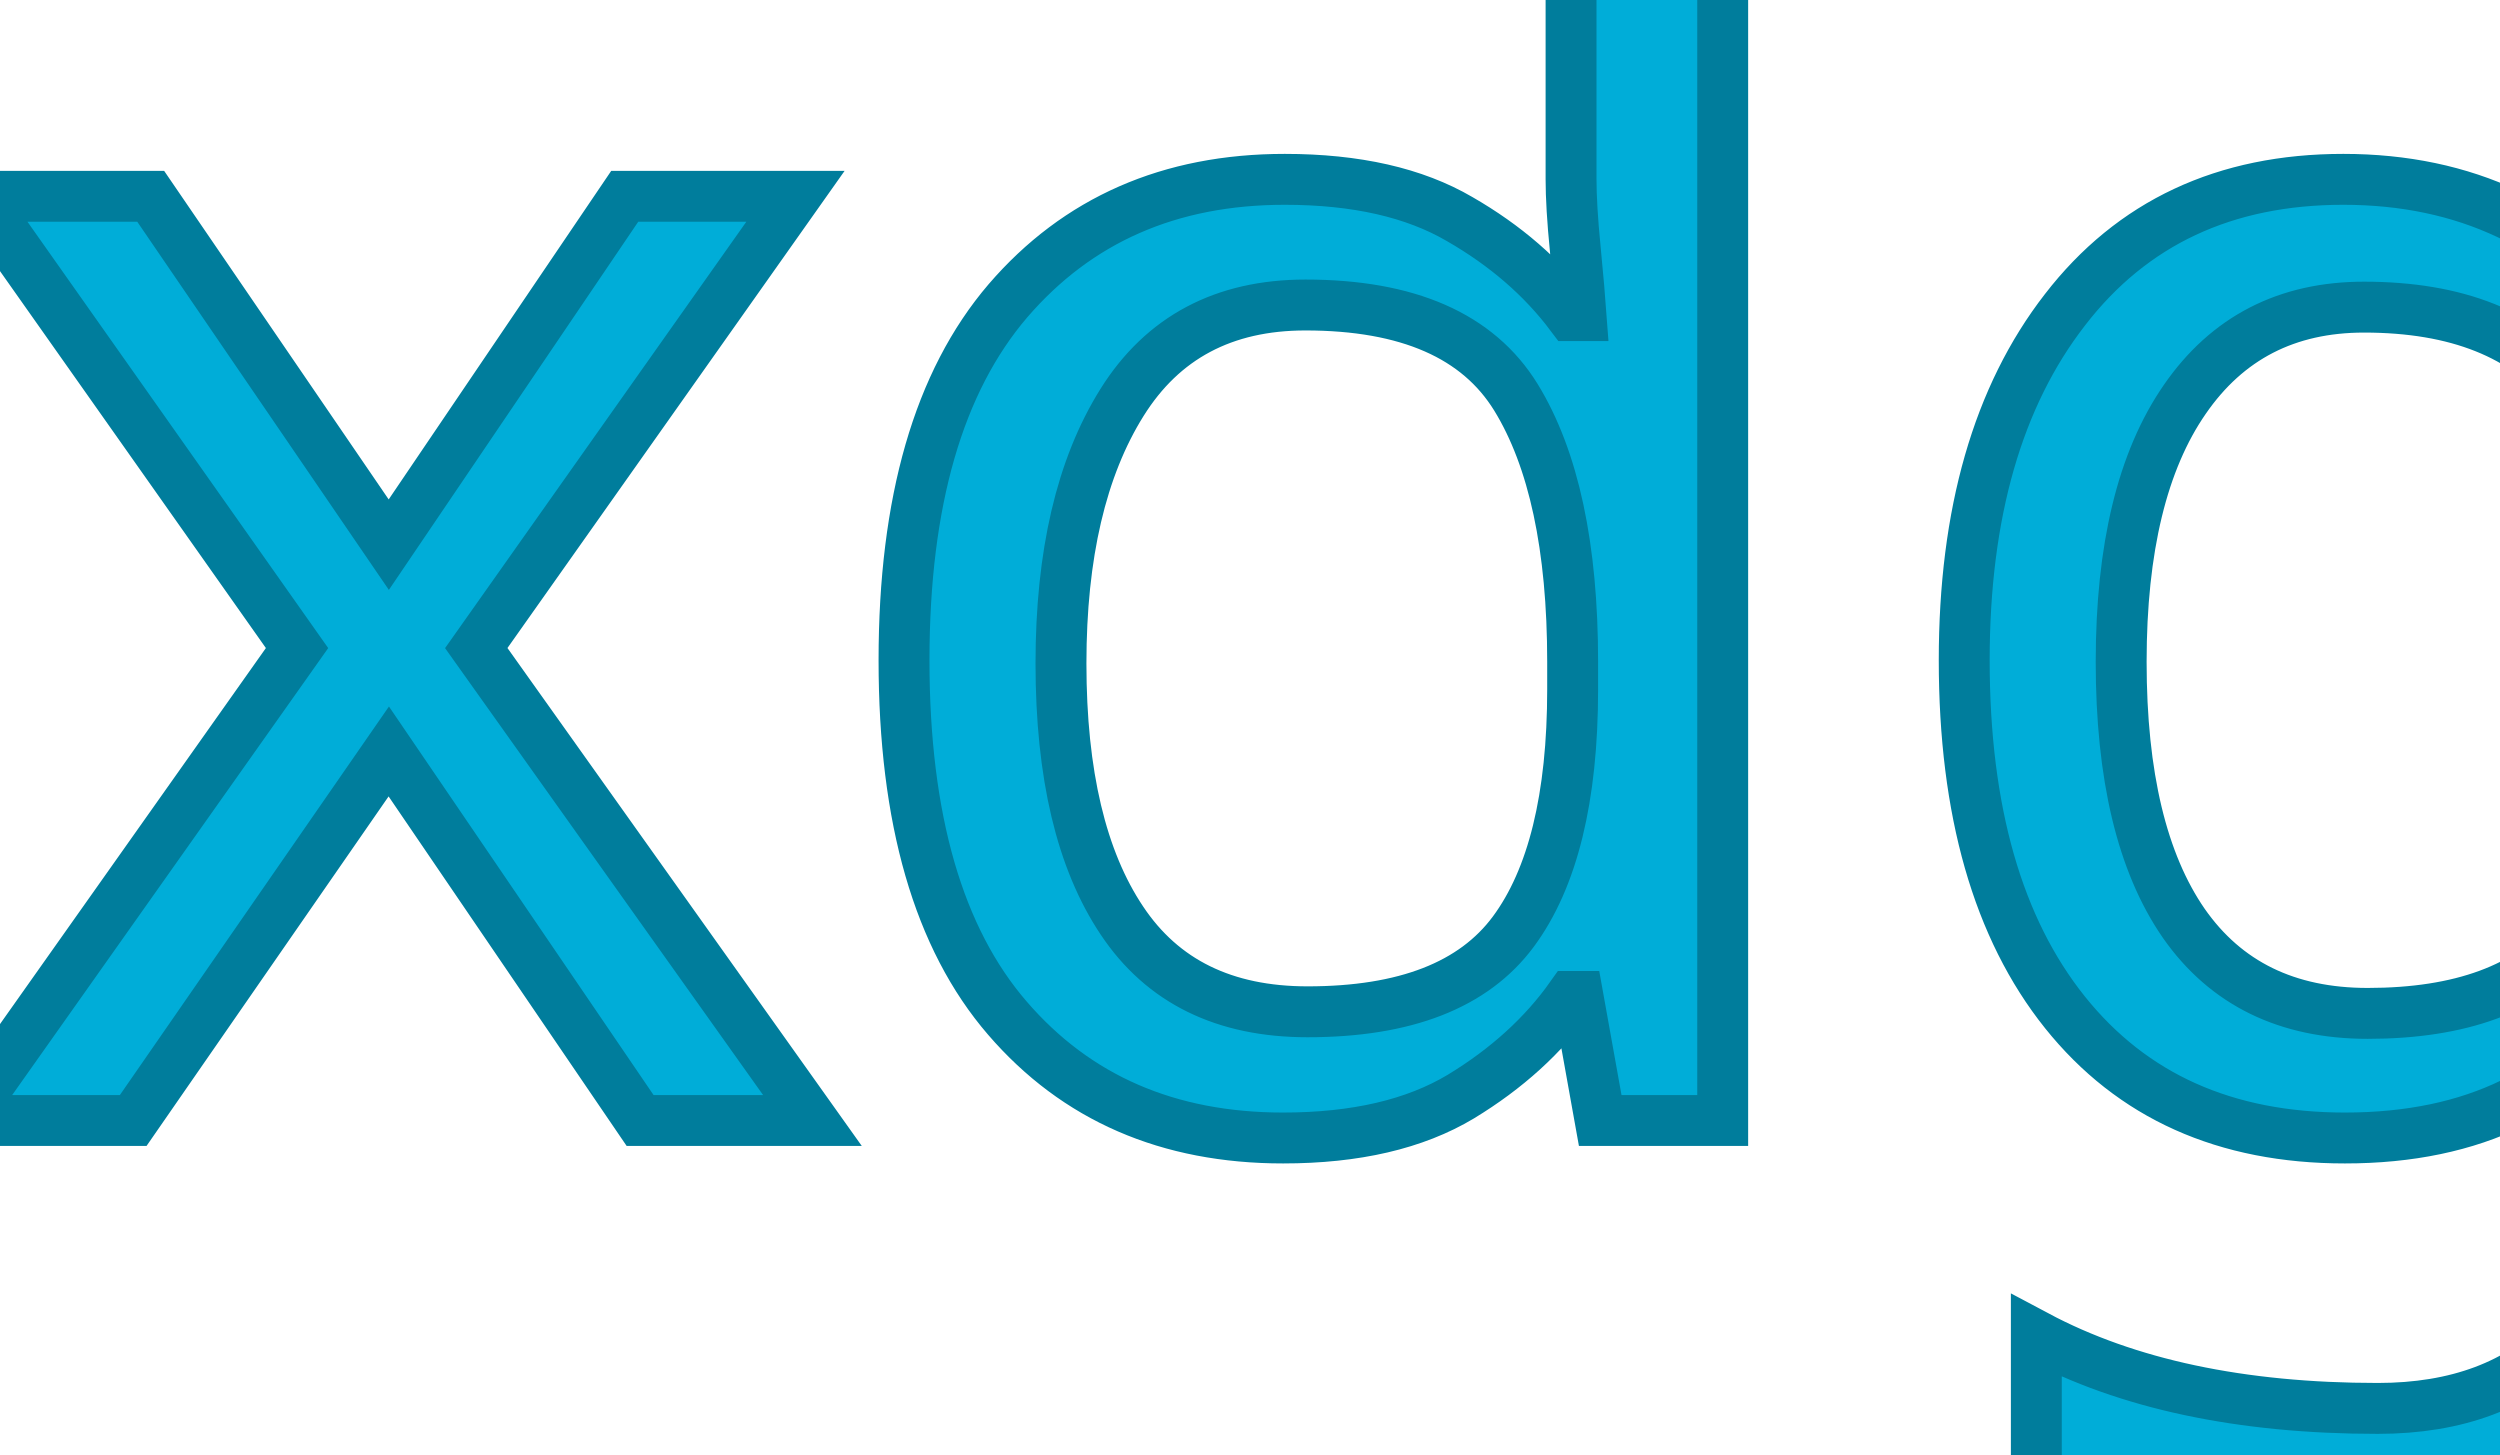
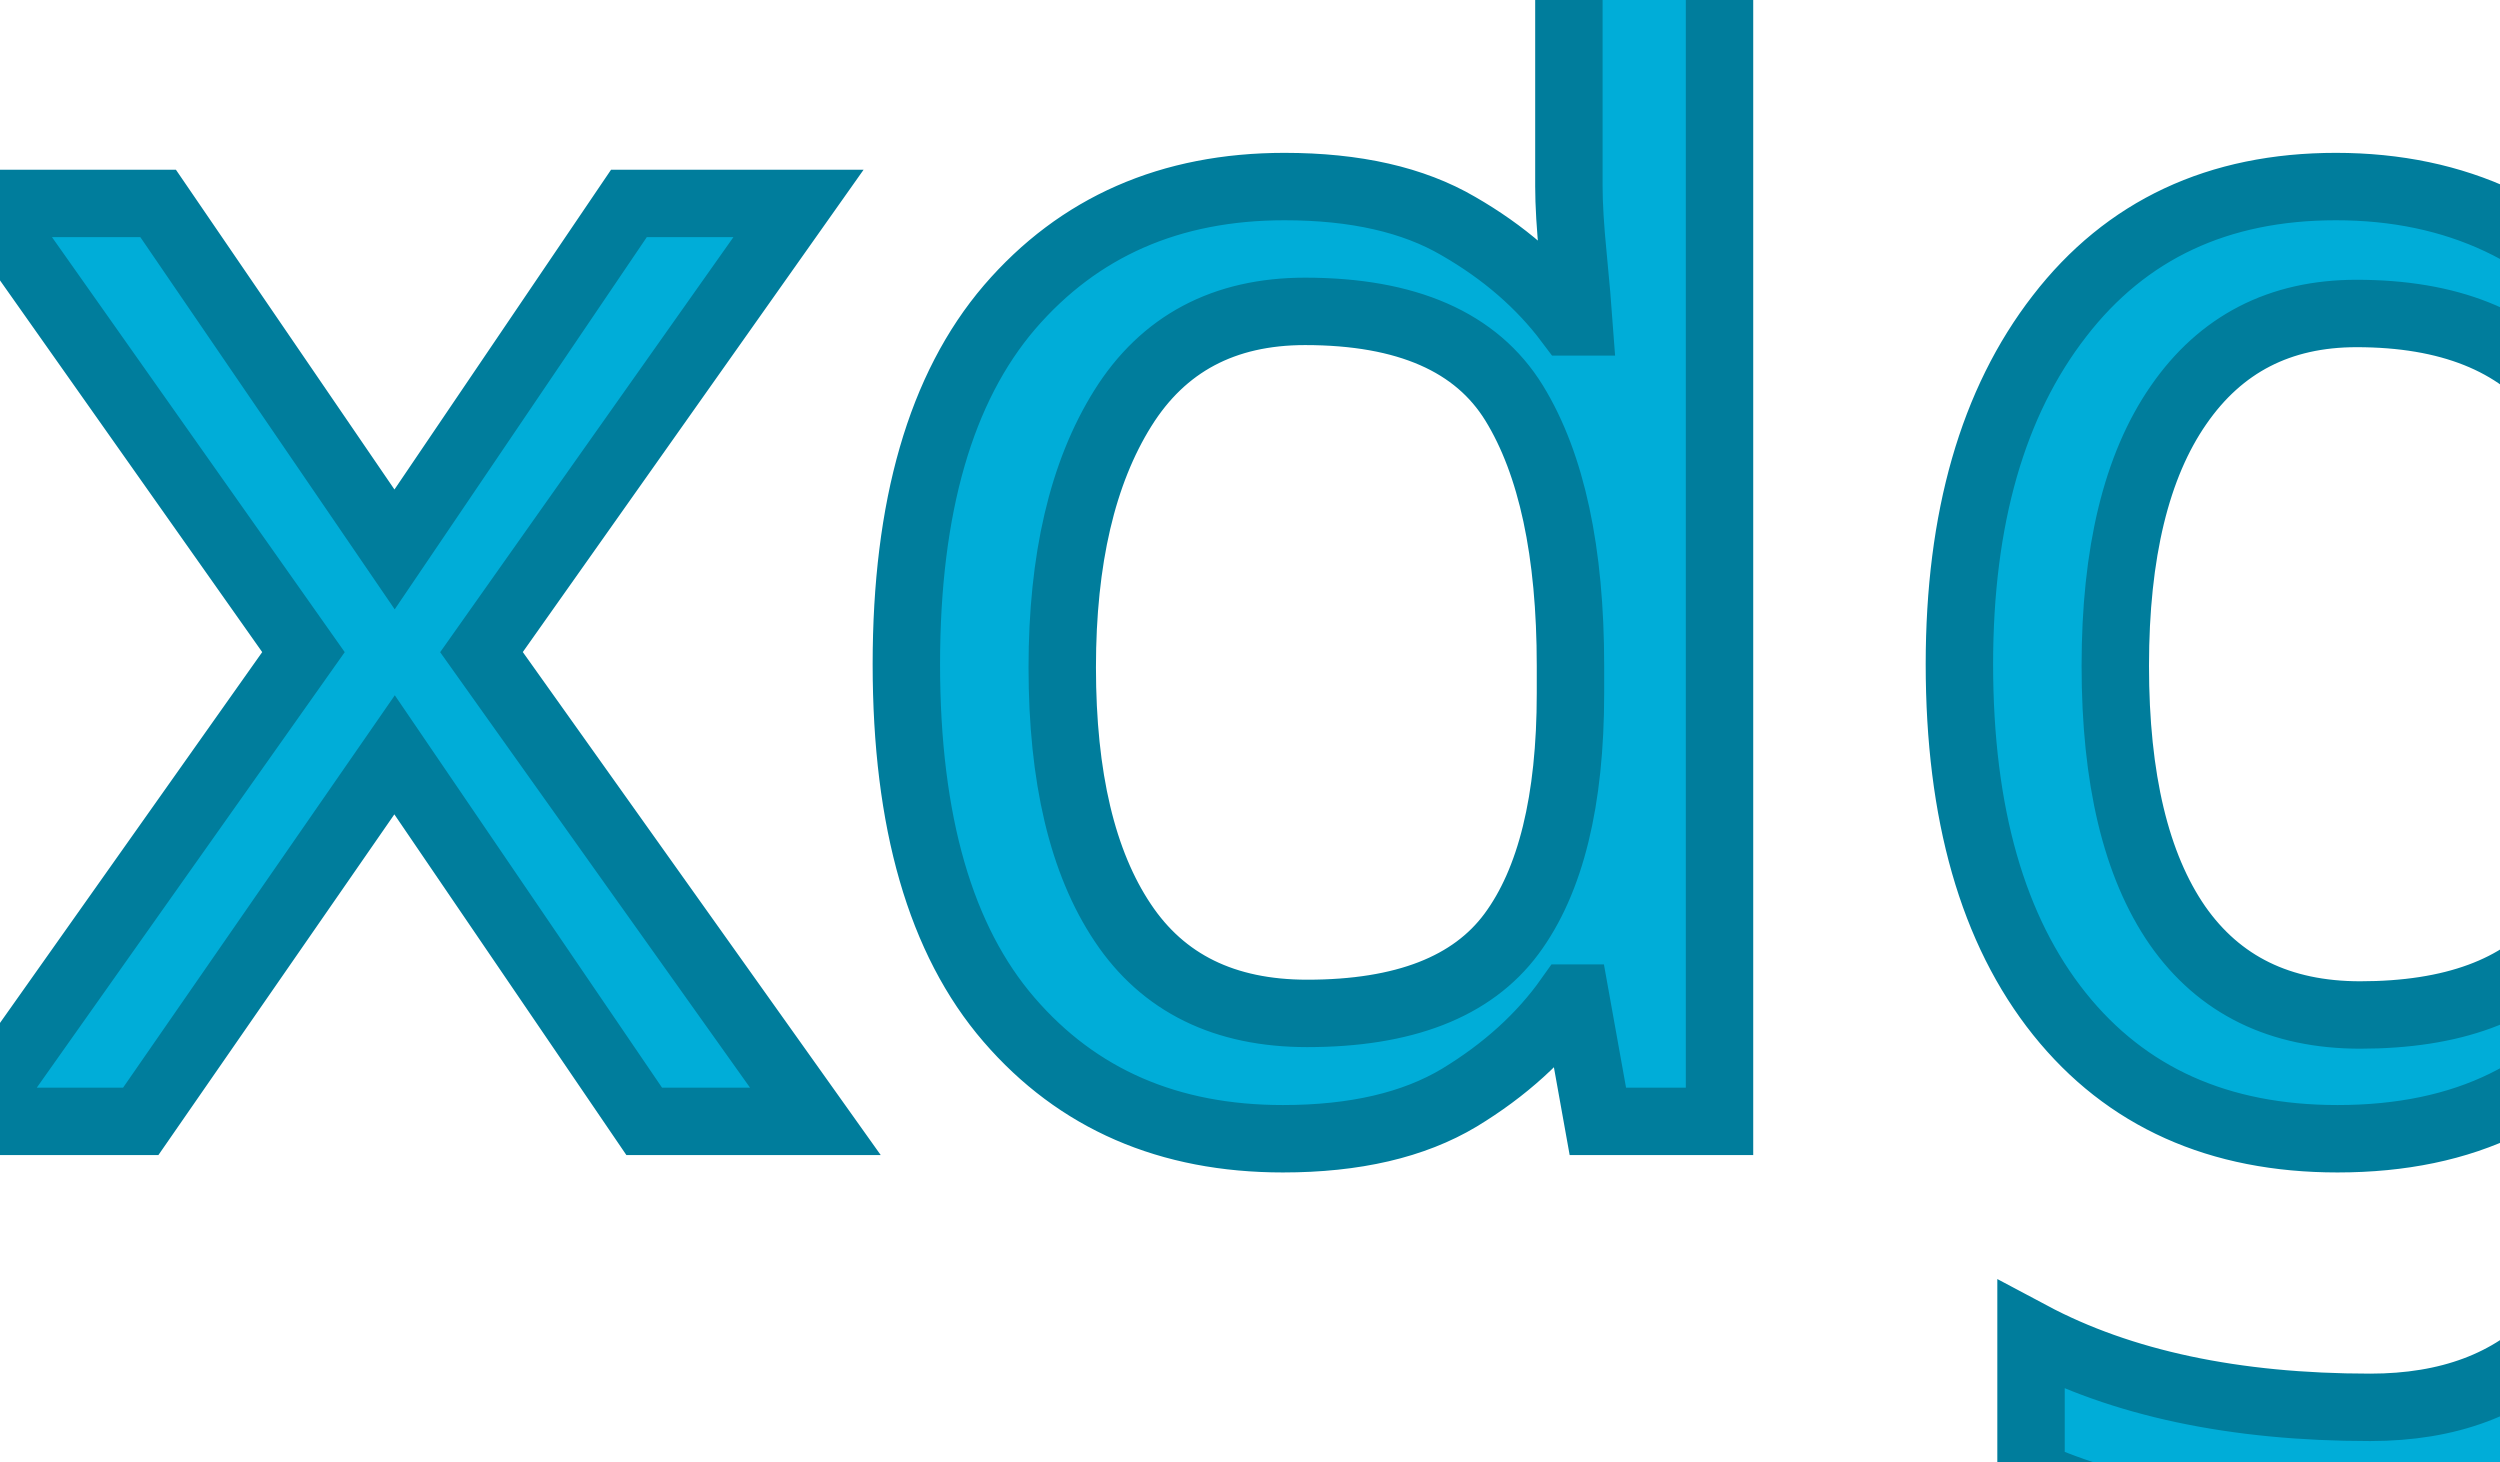
- <svg xmlns="http://www.w3.org/2000/svg" width="73.671mm" height="42.875mm" viewBox="0 0 73.671 42.875" version="1.1" id="svg8">
+ <svg xmlns="http://www.w3.org/2000/svg" width="74.171mm" height="43.375mm" viewBox="0 0 74.171 43.375" version="1.1" id="svg8">
  <defs id="defs2" />
-   <g id="layer1" transform="translate(-43.24264,-33.34406)">
-     <text xml:space="preserve" style="font-style:normal;font-variant:normal;font-weight:normal;font-stretch:normal;font-size:50.8px;line-height:1.25;font-family:Dyuthi;-inkscape-font-specification:Dyuthi;letter-spacing:0px;word-spacing:0px;fill:#00add8;fill-opacity:1;stroke:#007d9c;stroke-width:1.5;stroke-miterlimit:4;stroke-dasharray:none;stroke-opacity:1" x="41.229" y="66.365" id="text835">
-       <tspan id="tspan833" x="41.229" y="66.365" style="font-size:50.8px;fill:#00add8;fill-opacity:1;stroke:#007d9c;stroke-width:1.5;stroke-miterlimit:4;stroke-dasharray:none;stroke-opacity:1">xdg</tspan>
+   <g id="layer1" transform="translate(-42.99264,-33.09406)">
+     <text xml:space="preserve" style="font-style:normal;font-variant:normal;font-weight:normal;font-stretch:normal;font-size:50.8px;line-height:1.25;font-family:Dyuthi;-inkscape-font-specification:Dyuthi;letter-spacing:0px;word-spacing:0px;fill:#00add8;fill-opacity:1;stroke:#007d9c;stroke-width:2;stroke-miterlimit:4;stroke-dasharray:none;stroke-opacity:1" x="41.229" y="66.365" id="text835">
+       <tspan id="tspan833" x="41.229" y="66.365" style="font-size:50.8px;fill:#00add8;fill-opacity:1;stroke:#007d9c;stroke-width:2;stroke-miterlimit:4;stroke-dasharray:none;stroke-opacity:1">xdg</tspan>
    </text>
  </g>
</svg>
